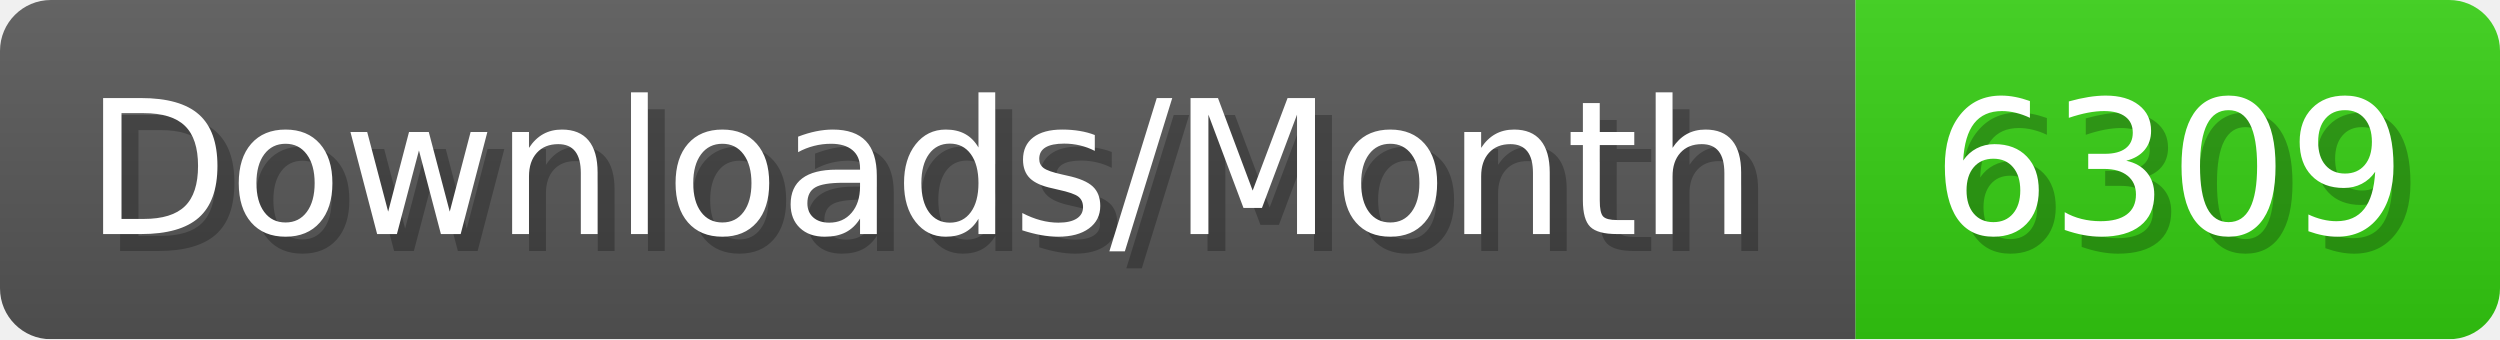
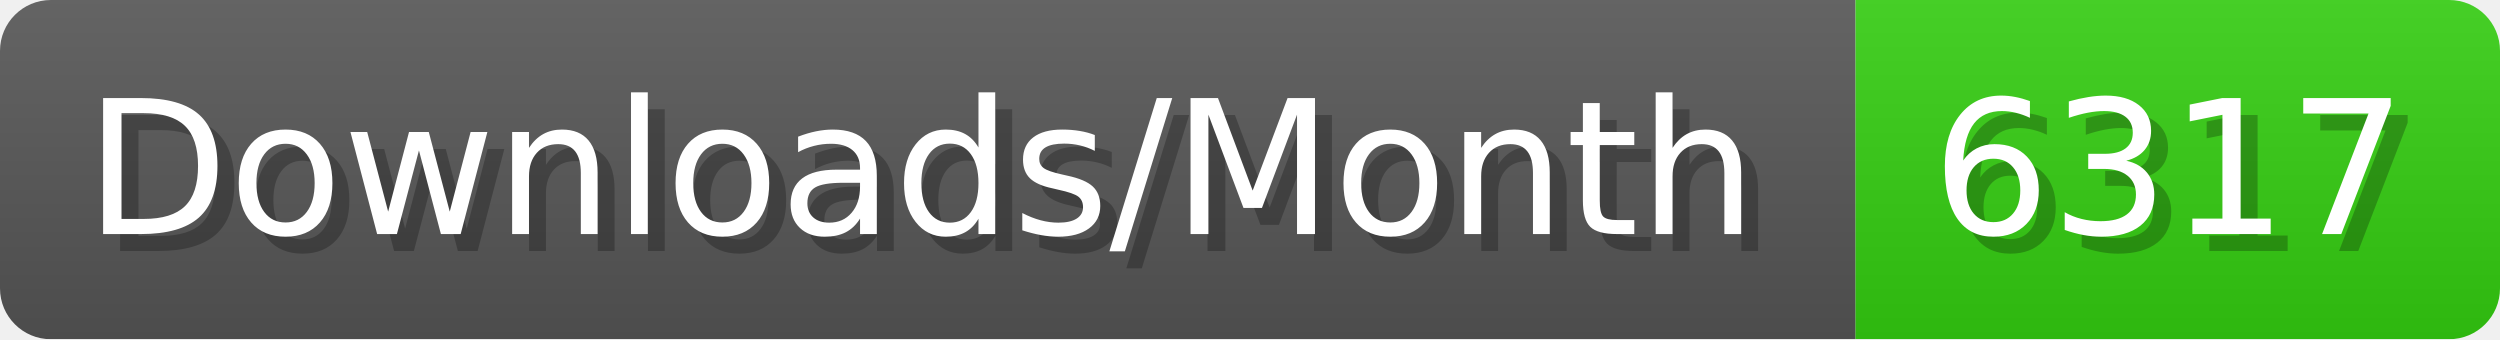
- <svg xmlns="http://www.w3.org/2000/svg" width="147.4" height="20" viewBox="0 0 1474 200" role="img" aria-label="Downloads/Month: 6309">
+ <svg xmlns="http://www.w3.org/2000/svg" width="147.4" height="20" viewBox="0 0 1474 200" role="img" aria-label="Downloads/Month: 6317">
  <linearGradient id="YlXUI" x2="0" y2="100%">
    <stop offset="0" stop-opacity=".1" stop-color="#EEE" />
    <stop offset="1" stop-opacity=".1" />
  </linearGradient>
  <mask id="JHhop">
    <rect width="1474" height="200" rx="30" fill="#FFF" />
  </mask>
  <g mask="url(#JHhop)">
    <rect width="1094" height="200" fill="#555" />
    <rect width="380" height="200" fill="#3C1" x="1094" />
    <rect width="1474" height="200" fill="url(#YlXUI)" />
  </g>
  <g aria-hidden="true" fill="#fff" text-anchor="start" font-family="Verdana,DejaVu Sans,sans-serif" font-size="110">
    <text x="60" y="148" textLength="994" fill="#000" opacity="0.25">Downloads/Month</text>
    <text x="50" y="138" textLength="994">Downloads/Month</text>
-     <text x="1149" y="148" textLength="280" fill="#000" opacity="0.25">6309</text>
-     <text x="1139" y="138" textLength="280">6309</text>
+     <text x="1149" y="148" textLength="280" fill="#000" opacity="0.25">6317</text>
+     <text x="1139" y="138" textLength="280">6317</text>
  </g>
</svg>
